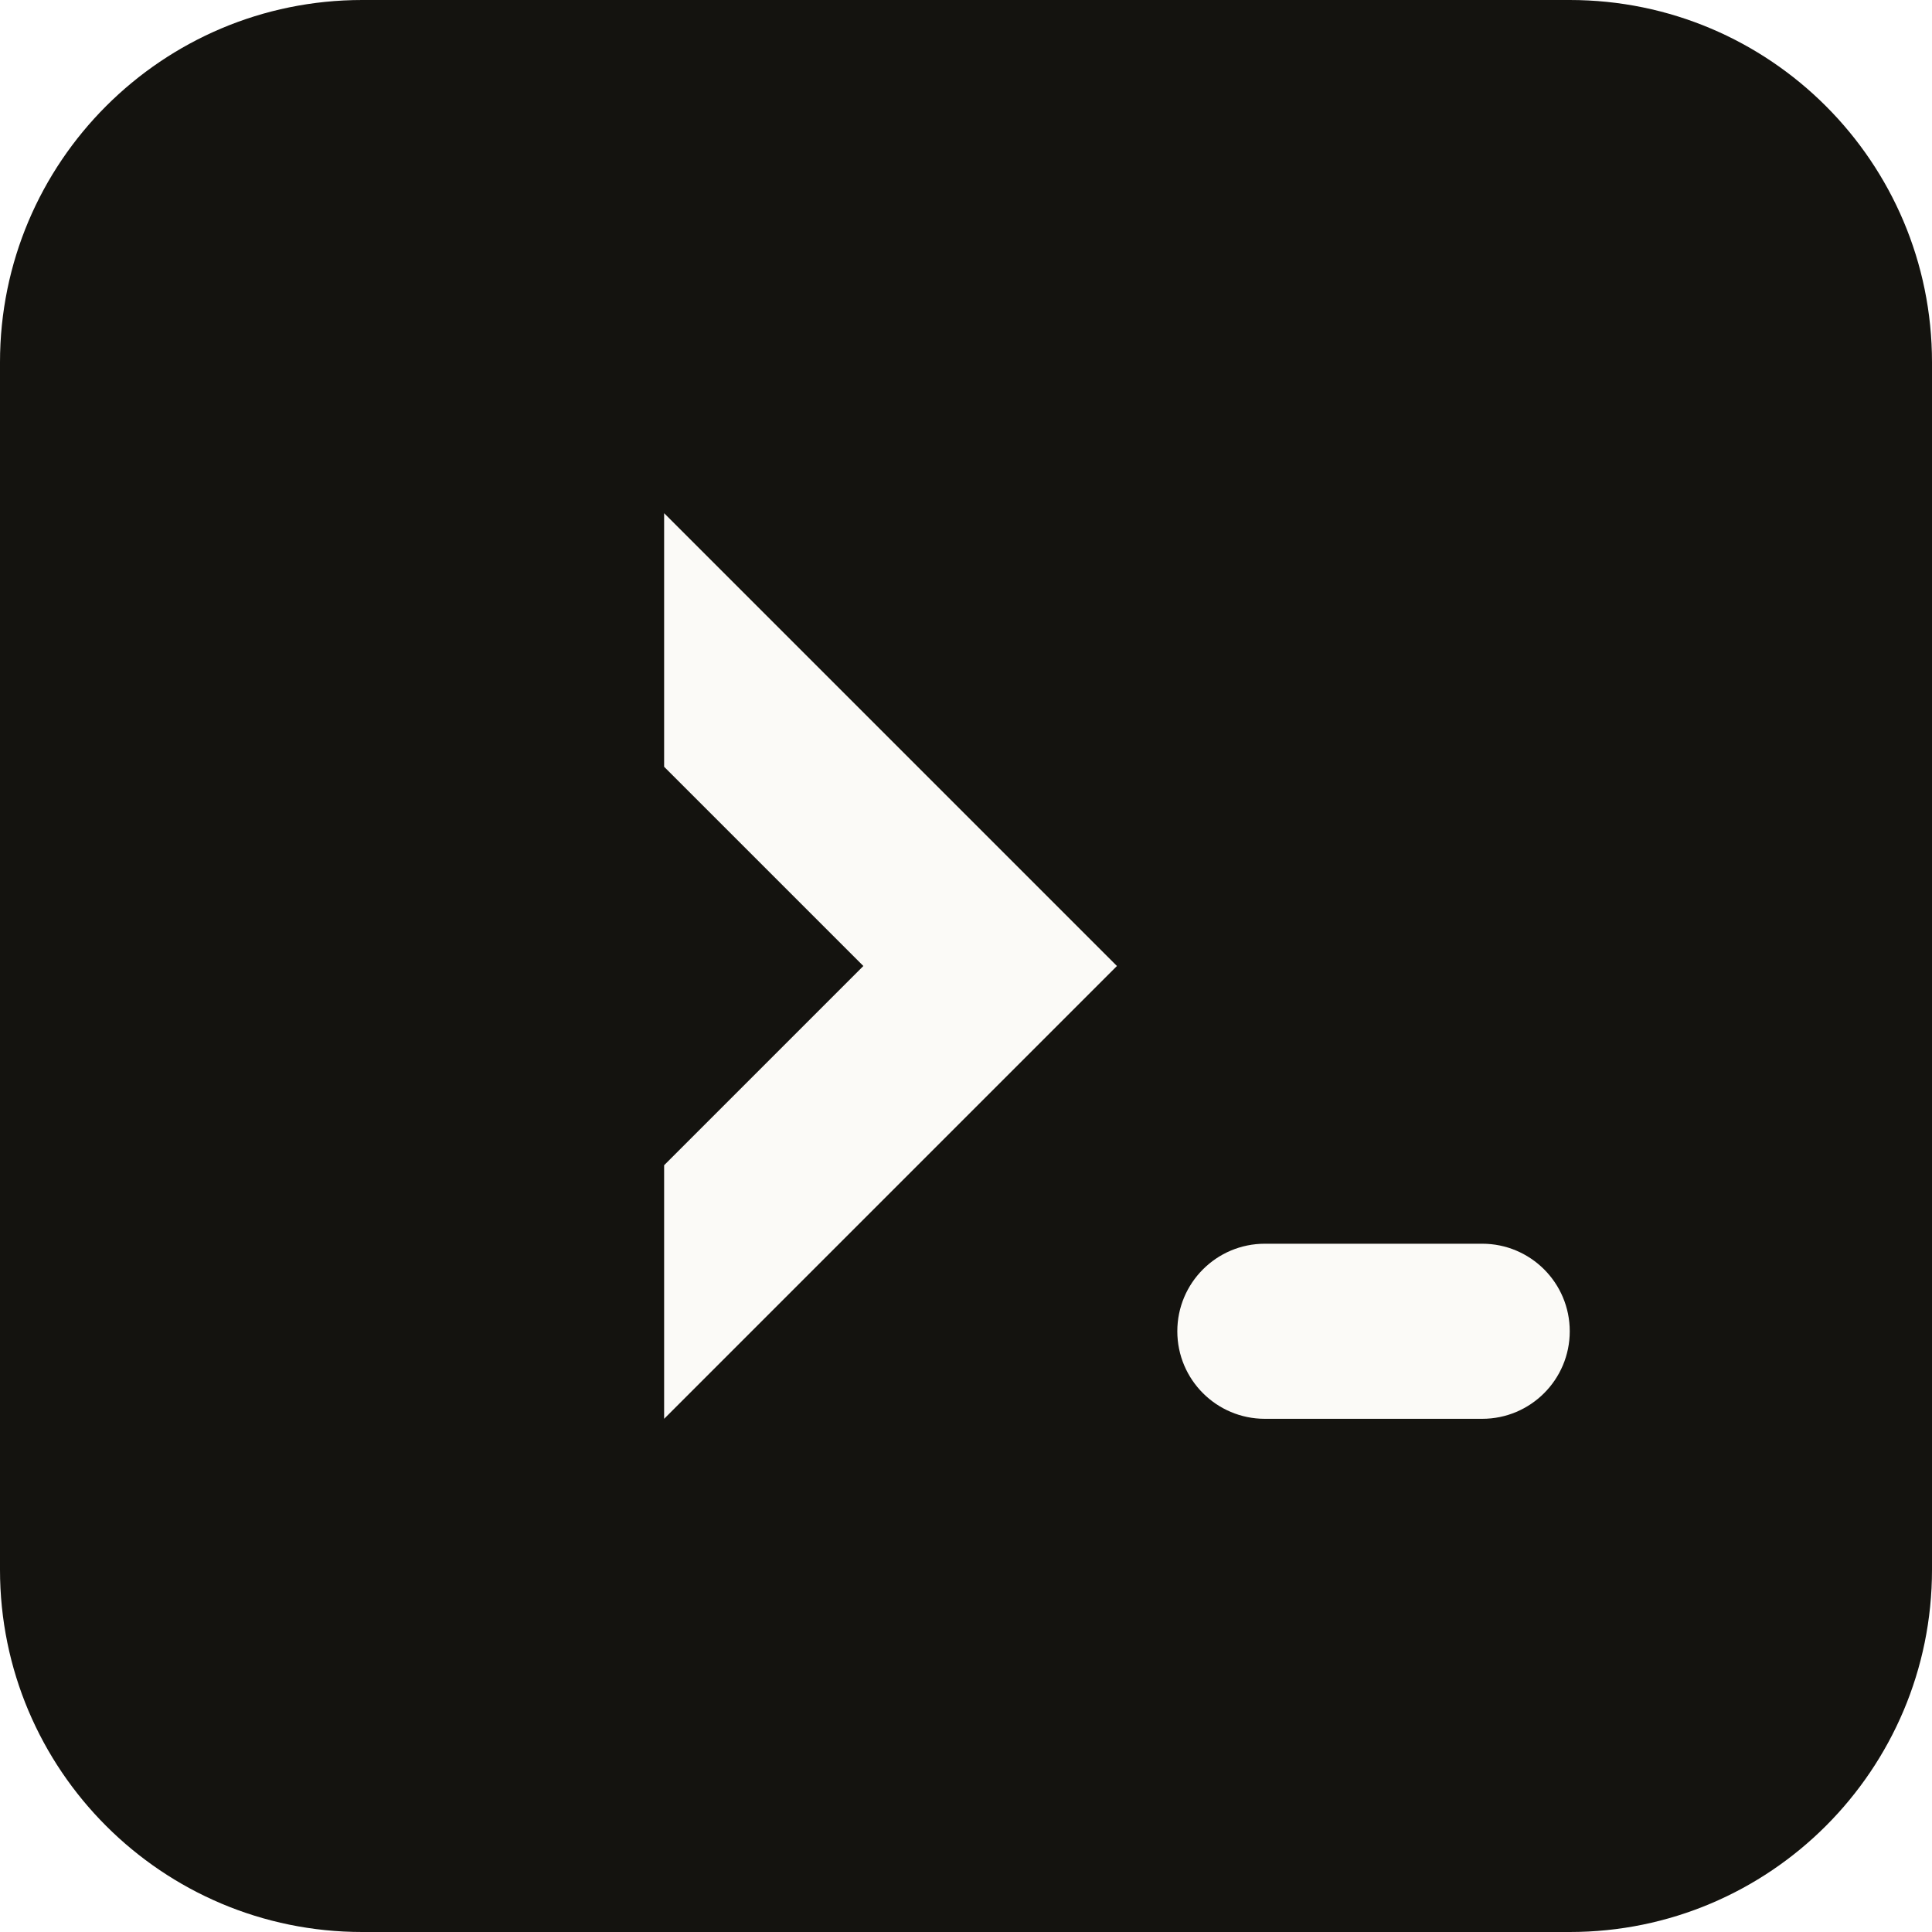
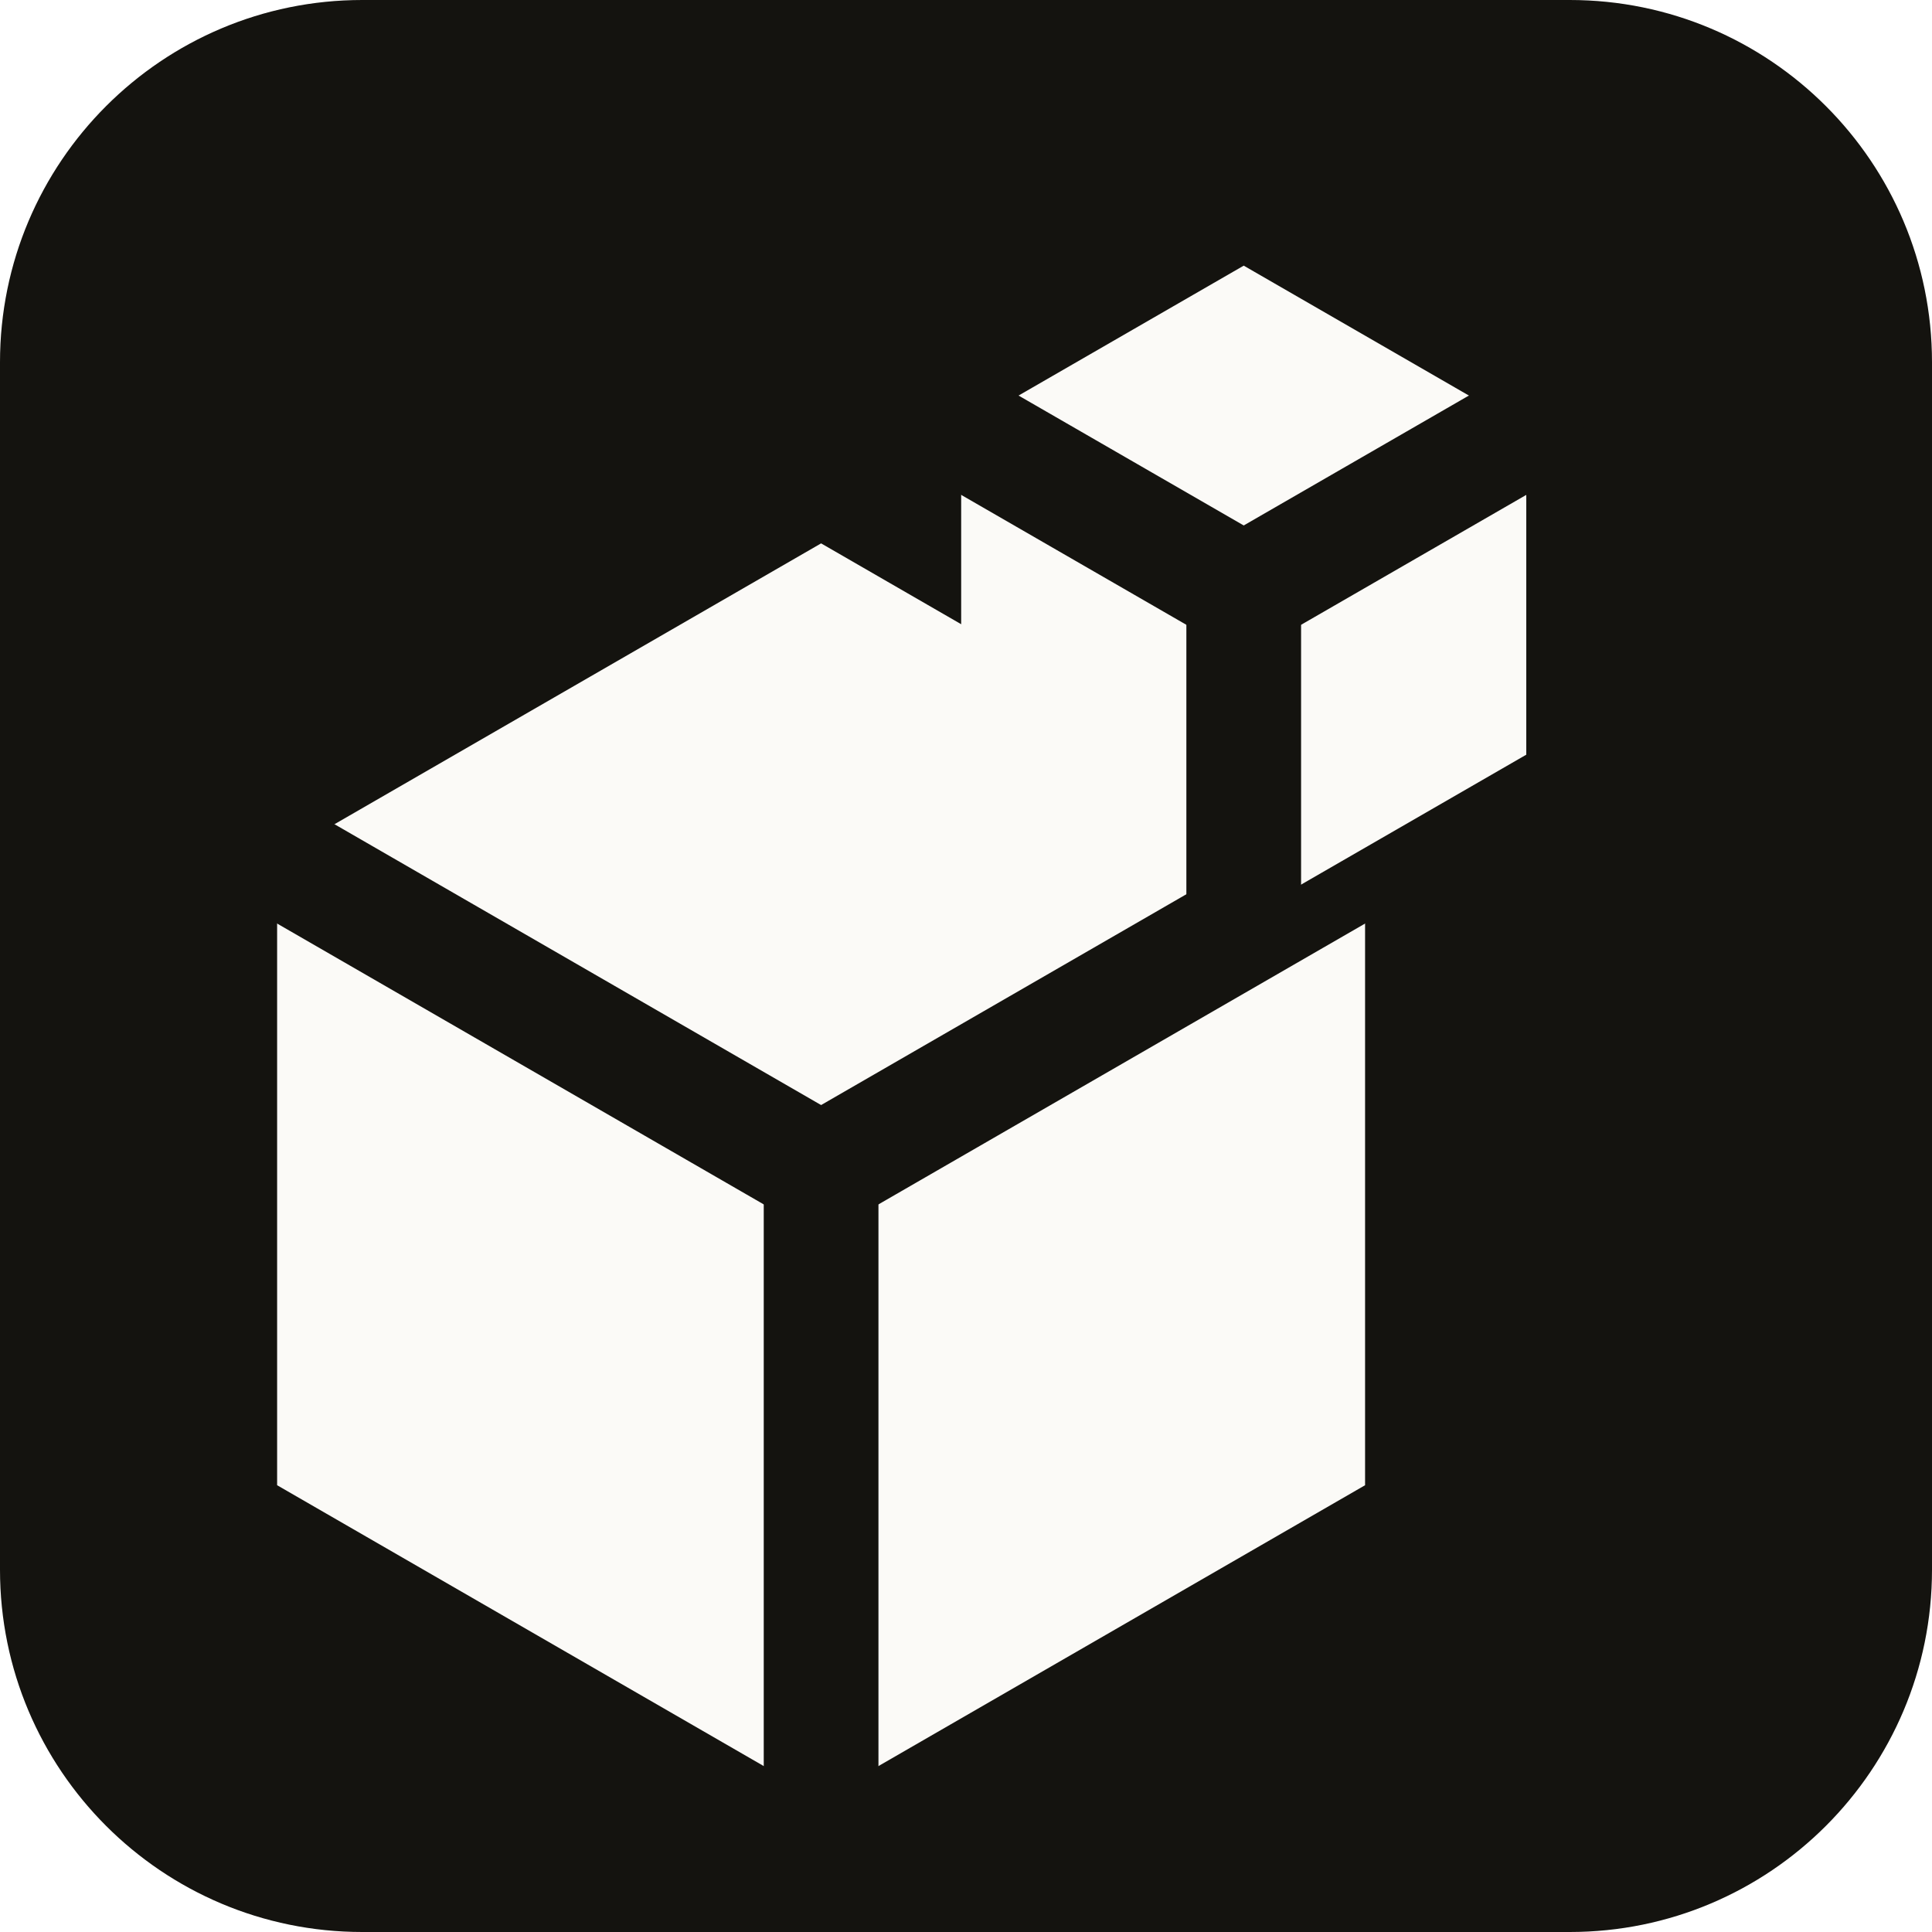
<svg xmlns="http://www.w3.org/2000/svg" viewBox="0 0 32 32" role="img" aria-label="salgado.zip">
  <style>
-     .fundo { fill: #14130f }
-     .marca { fill: #fbfaf7 }
+     .placa { fill: #14130f }
+     .sal   { fill: #fbfaf7 }
+     .corte { stroke: #14130f; fill: none; stroke-linejoin: round; stroke-linecap: round }
    @media (prefers-color-scheme: dark) {
-       .fundo { fill: #f2efe8 }
-       .marca { fill: #14130f }
+       .placa { fill: #f2efe8 }
+       .sal   { fill: #14130f }
+       .corte { stroke: #f2efe8 }
    }
  </style>
-   <rect class="fundo" width="32" height="32" rx="6" />
-   <path class="marca" d="M11 8.5 18.5 16 11 23.5v-4.2L14.3 16 11 12.7z" />
-   <rect class="marca" x="19.5" y="20.6" width="6.5" height="2.9" rx="1.45" />
+   <rect class="placa" width="32" height="32" rx="6" />
+   <path class="sal" d="M13.60 9.00 L22.61 14.20 L22.61 24.60 L13.60 29.80 L4.59 24.60 L4.59 14.20Z" />
+   <g class="corte" stroke-width="1.9">
+     <path d="M4.59 14.20 L13.60 19.40" />
+     <path d="M13.60 19.40 L22.61 14.20" />
+     <path d="M13.60 19.40 L13.60 29.80" />
+   </g>
+   <path class="sal" d="M20.60 4.40 L25.28 7.10 L25.28 12.50 L20.60 15.20 L15.92 12.50 L15.92 7.10Z" />
+   <g class="corte" stroke-width="1.9">
+     <path d="M15.92 7.10 L20.60 9.80" />
+     <path d="M20.60 9.80 L25.28 7.10" />
+     <path d="M20.60 9.80 L20.60 15.20" />
+   </g>
</svg>
